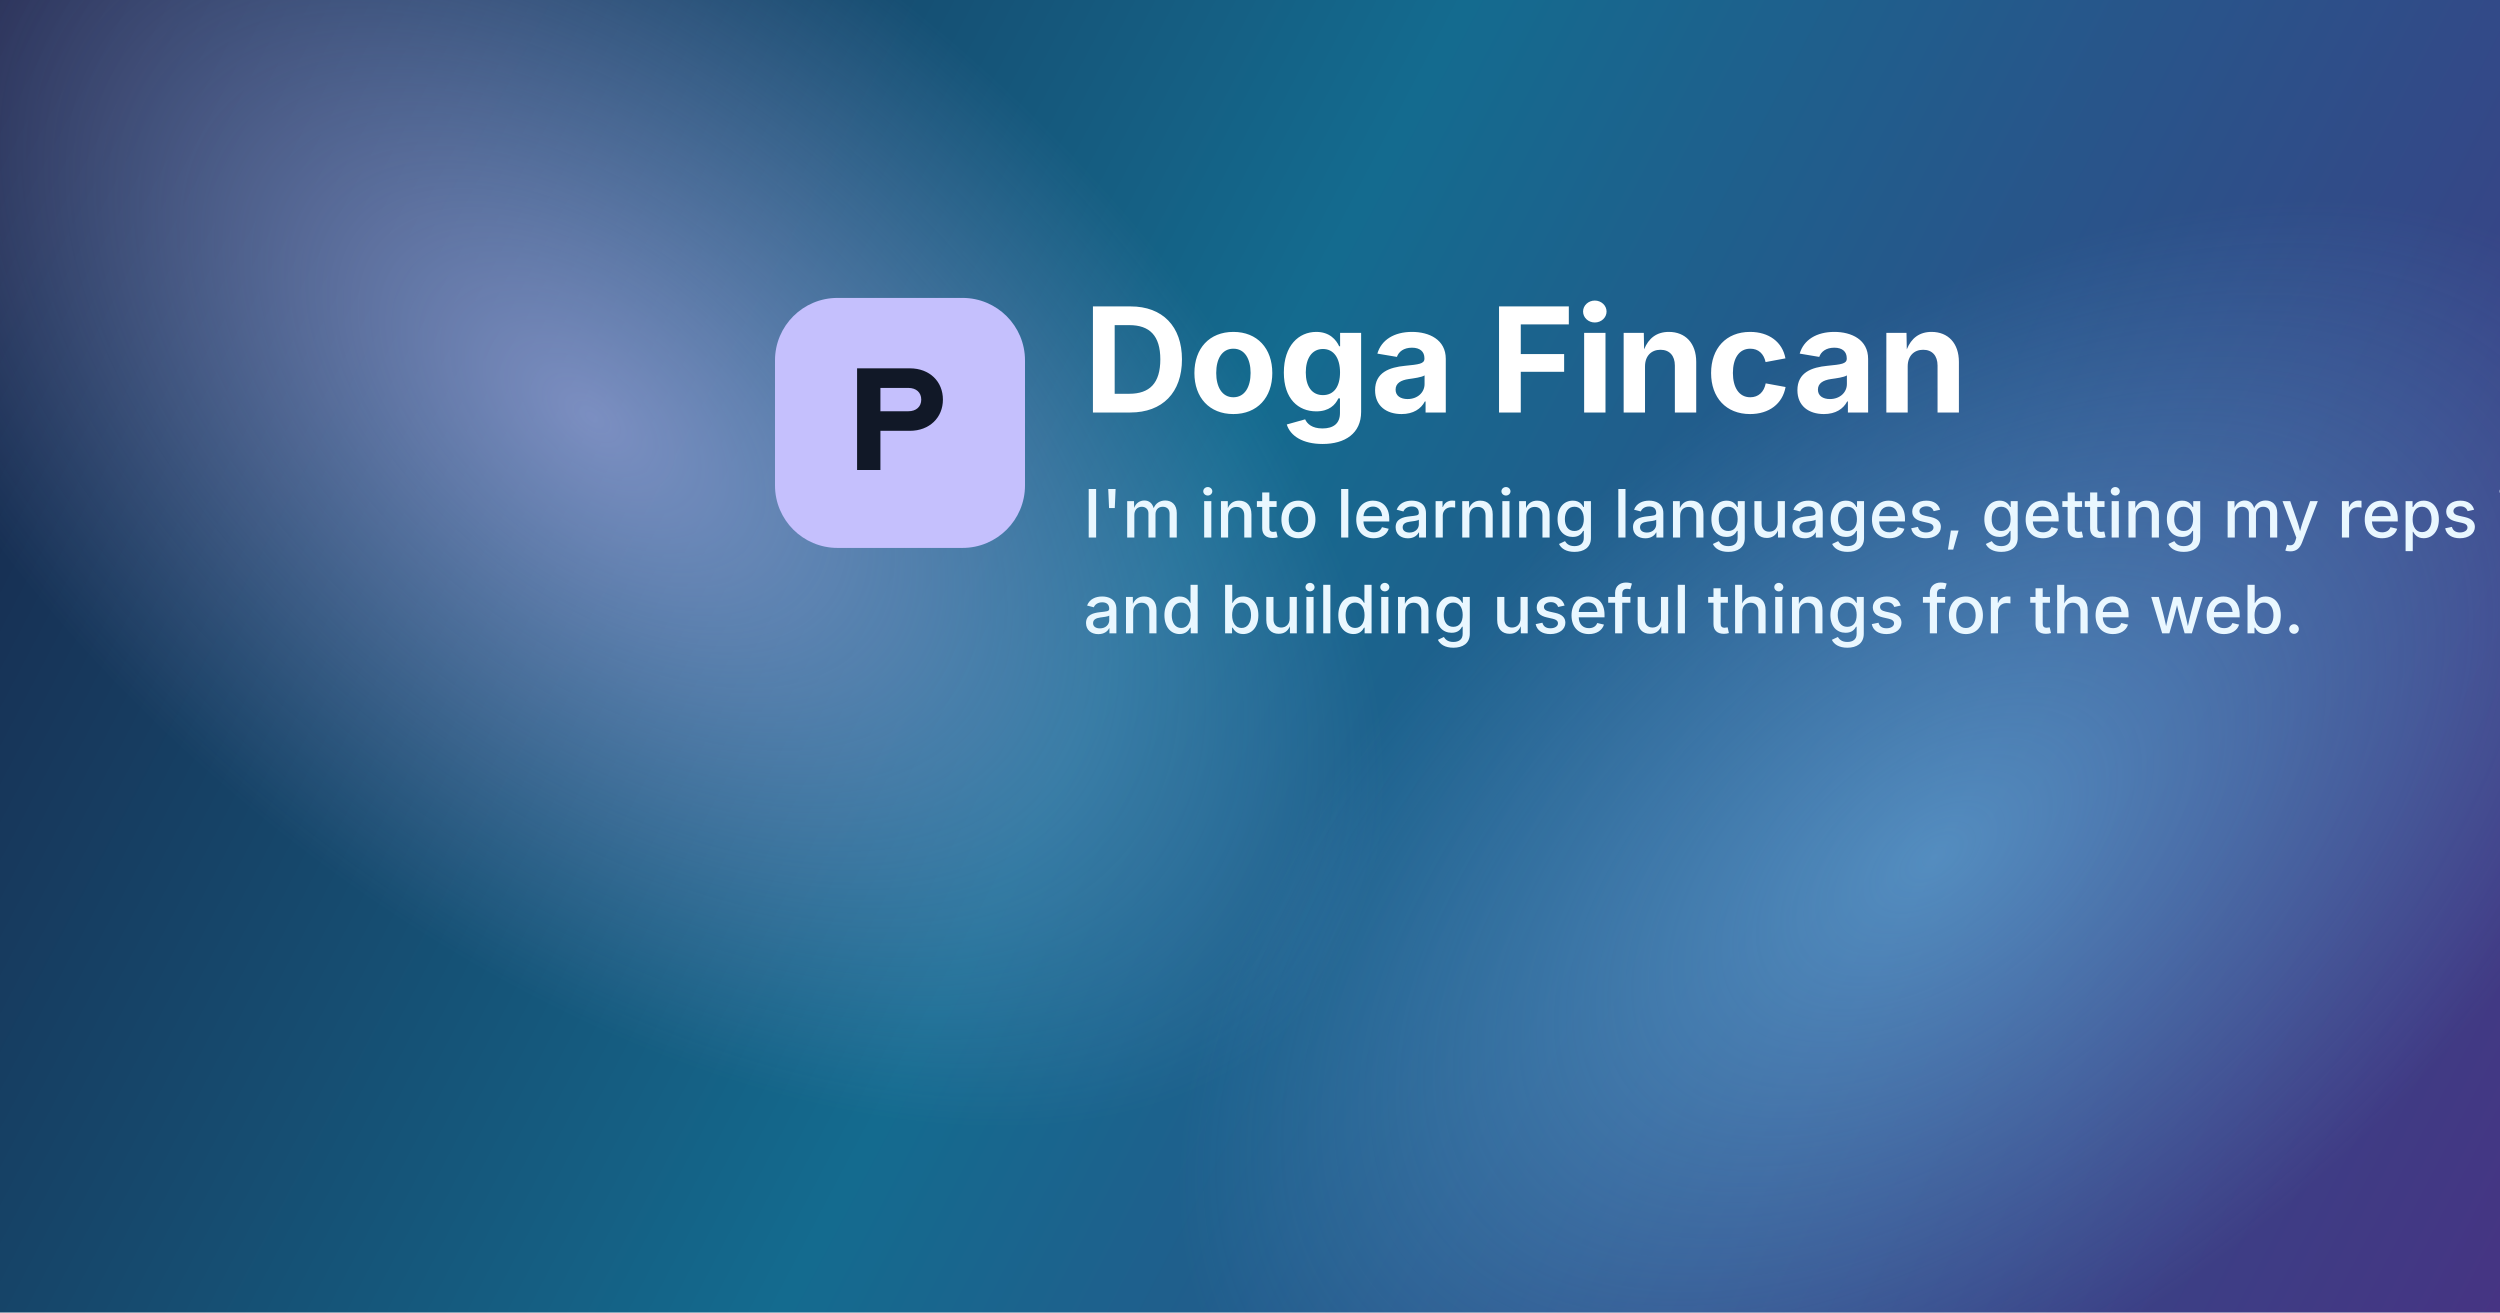
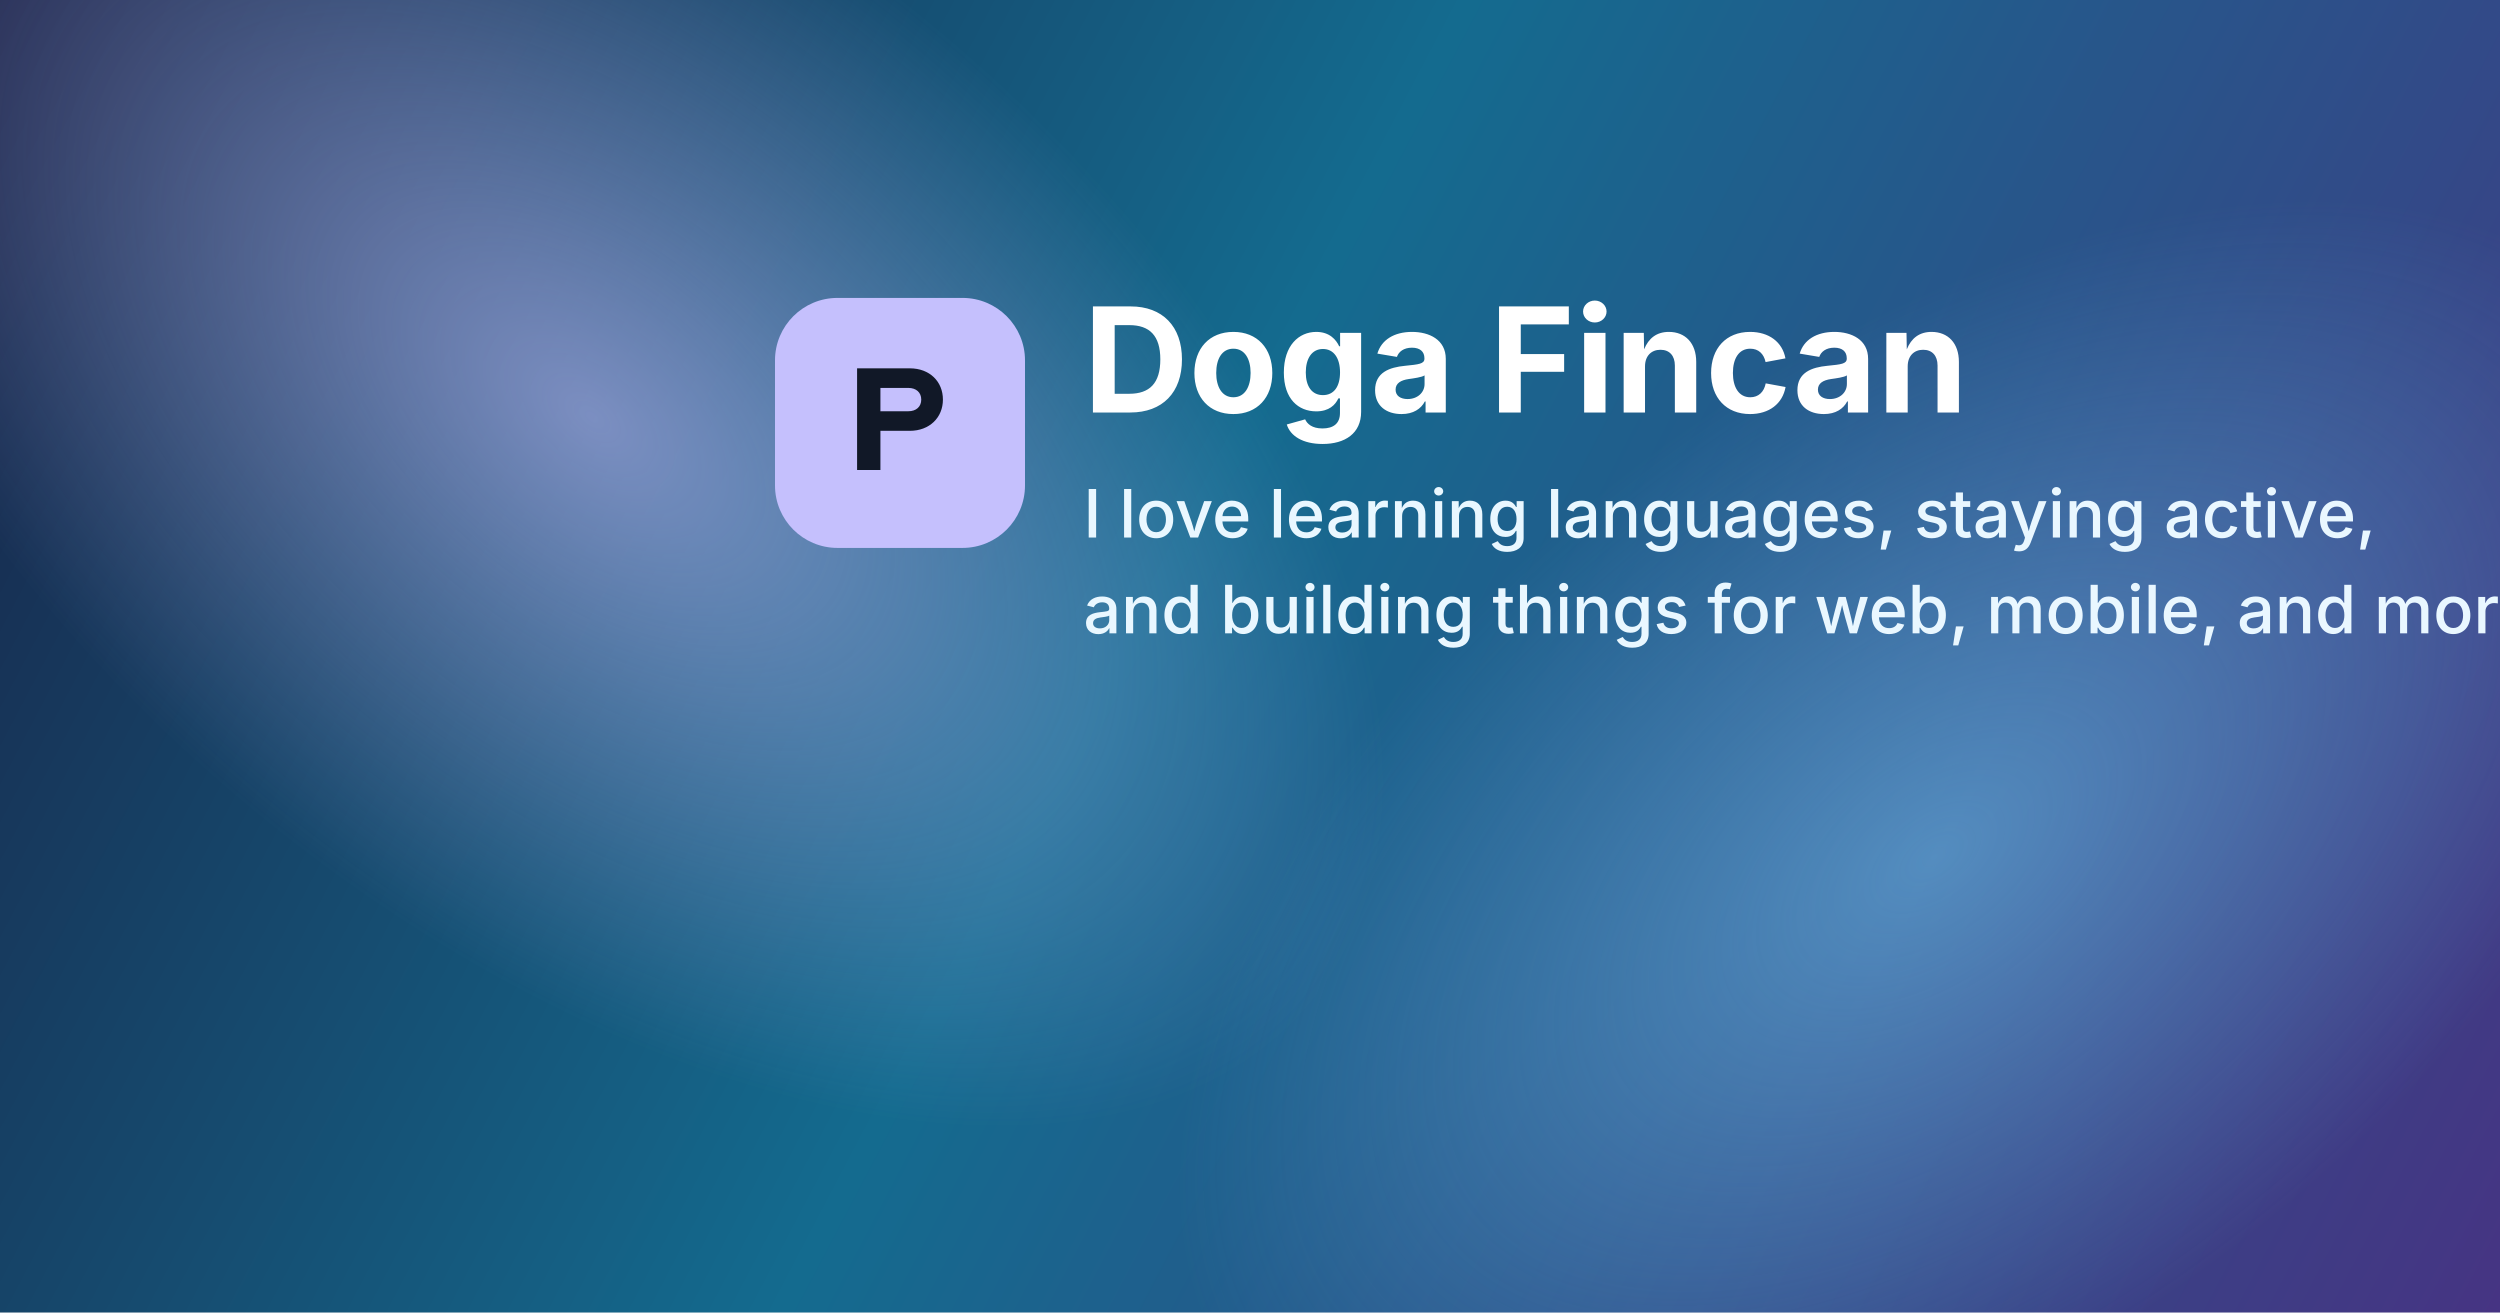
<svg xmlns="http://www.w3.org/2000/svg" width="1200" height="630" viewBox="0 0 1200 630">
  <defs>
    <linearGradient id="og-bg" x1="0" y1="0" x2="1200" y2="630" gradientUnits="userSpaceOnUse">
      <stop stop-color="#182246" />
      <stop offset="0.46" stop-color="#146b8f" />
      <stop offset="1" stop-color="#463483" />
    </linearGradient>
    <radialGradient id="og-glow-left" cx="0" cy="0" r="1" gradientTransform="translate(285 200) rotate(39) scale(445 250)" gradientUnits="userSpaceOnUse">
      <stop stop-color="#c5c0fd" stop-opacity="0.58" />
      <stop offset="1" stop-color="#c5c0fd" stop-opacity="0" />
    </radialGradient>
    <radialGradient id="og-glow-right" cx="0" cy="0" r="1" gradientTransform="translate(930 412) rotate(143) scale(420 238)" gradientUnits="userSpaceOnUse">
      <stop stop-color="#79ccf6" stop-opacity="0.5" />
      <stop offset="1" stop-color="#79ccf6" stop-opacity="0" />
    </radialGradient>
    <linearGradient id="og-logo-bg" x1="372" y1="150" x2="472" y2="254" gradientUnits="userSpaceOnUse">
      <stop stop-color="#c5c0fd" />
      <stop offset="0.45" stop-color="#79ccf6" />
      <stop offset="1" stop-color="#b9d0f8" />
    </linearGradient>
  </defs>
  <rect width="1200" height="630" fill="url(#og-bg)" />
  <rect width="1200" height="630" fill="url(#og-glow-left)" />
  <rect width="1200" height="630" fill="url(#og-glow-right)" />
  <g transform="translate(372 143)">
    <rect width="120" height="120" rx="30" fill="url(#og-logo-bg)" />
    <path d="M39.4 82.5V33.8h25.3c9.6 0 15.9 6.4 15.9 15s-6.4 15-15.9 15H50.6v18.8H39.4Zm11.3-28.1H64c3.8 0 6.2-2.2 6.2-5.6s-2.4-5.6-6.2-5.6H50.6v11.3Z" fill="#111827" />
  </g>
  <text x="520" y="198" fill="#ffffff" font-family="Inter, -apple-system, BlinkMacSystemFont, Segoe UI, sans-serif" font-size="70" font-weight="720" letter-spacing="0">
    Doga Fincan
  </text>
  <text x="520" y="258" fill="#e9f7ff" font-family="Inter, -apple-system, BlinkMacSystemFont, Segoe UI, sans-serif" font-size="32" font-weight="520" letter-spacing="0">
-     I'm into learning languages, getting my reps in,
+     I love learning languages, staying active,
  </text>
  <text x="520" y="304" fill="#e9f7ff" font-family="Inter, -apple-system, BlinkMacSystemFont, Segoe UI, sans-serif" font-size="32" font-weight="520" letter-spacing="0">
-     and building useful things for the web.
+     and building things for web, mobile, and more.
  </text>
</svg>
